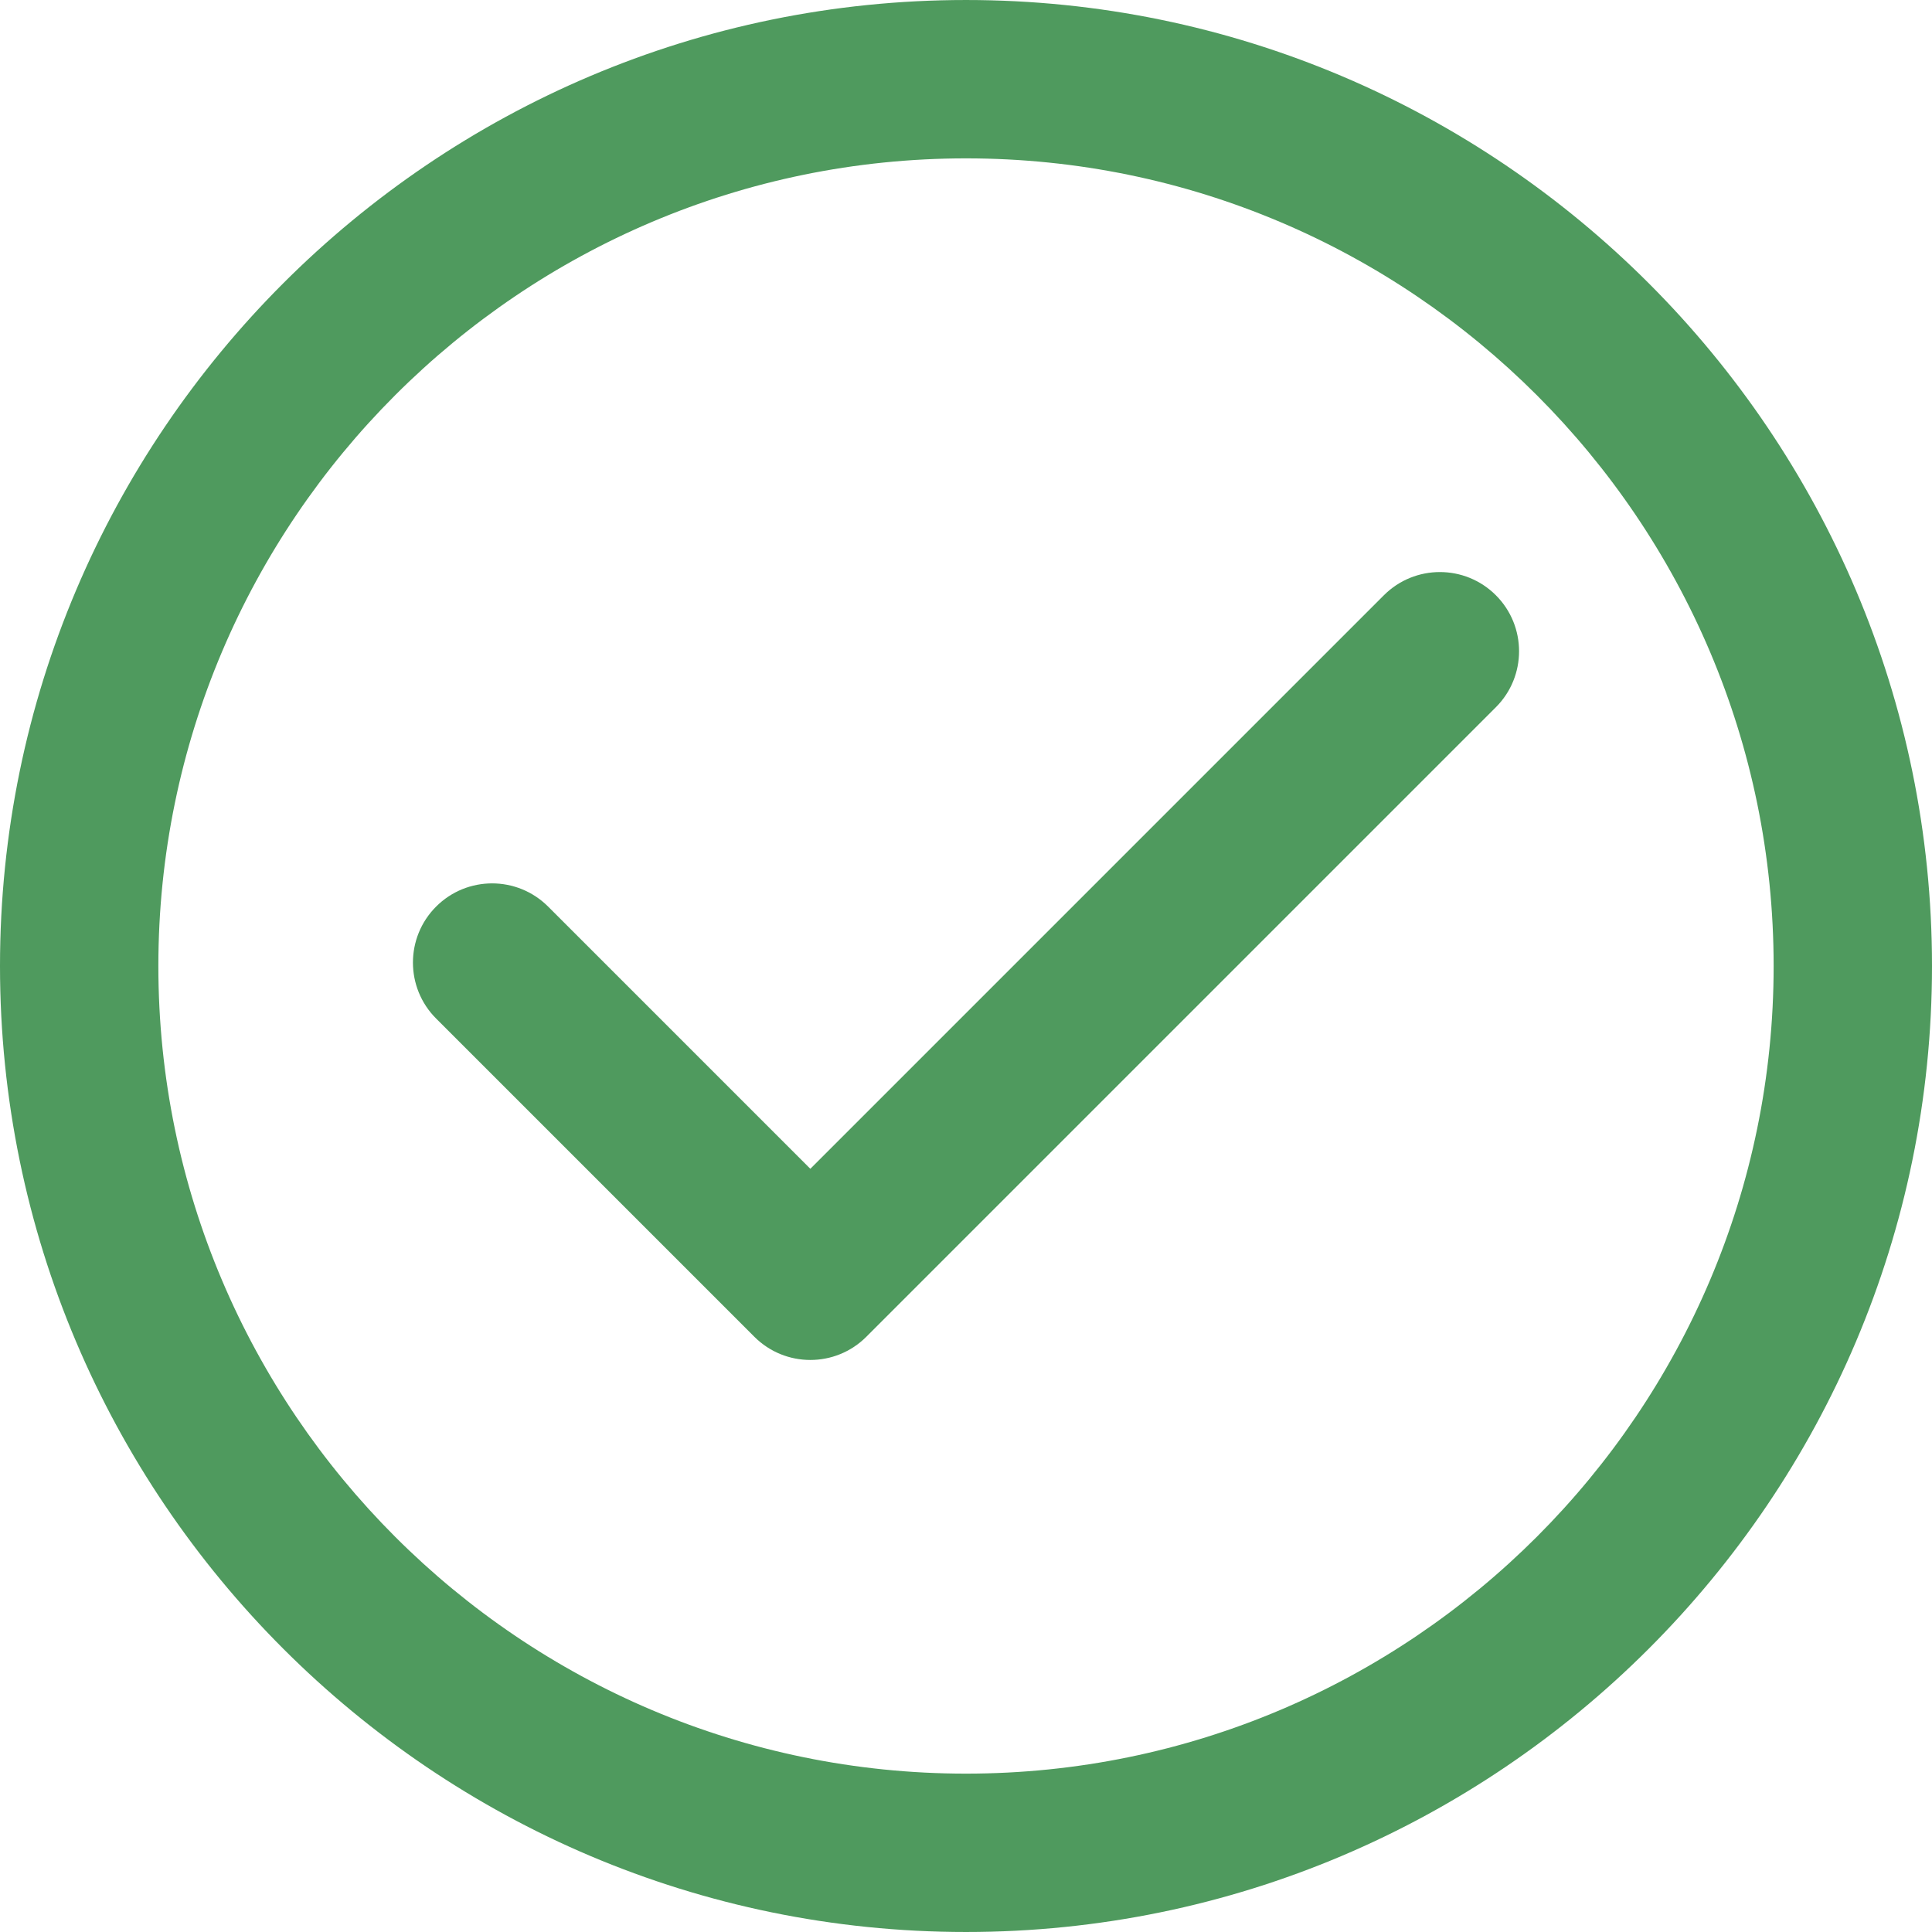
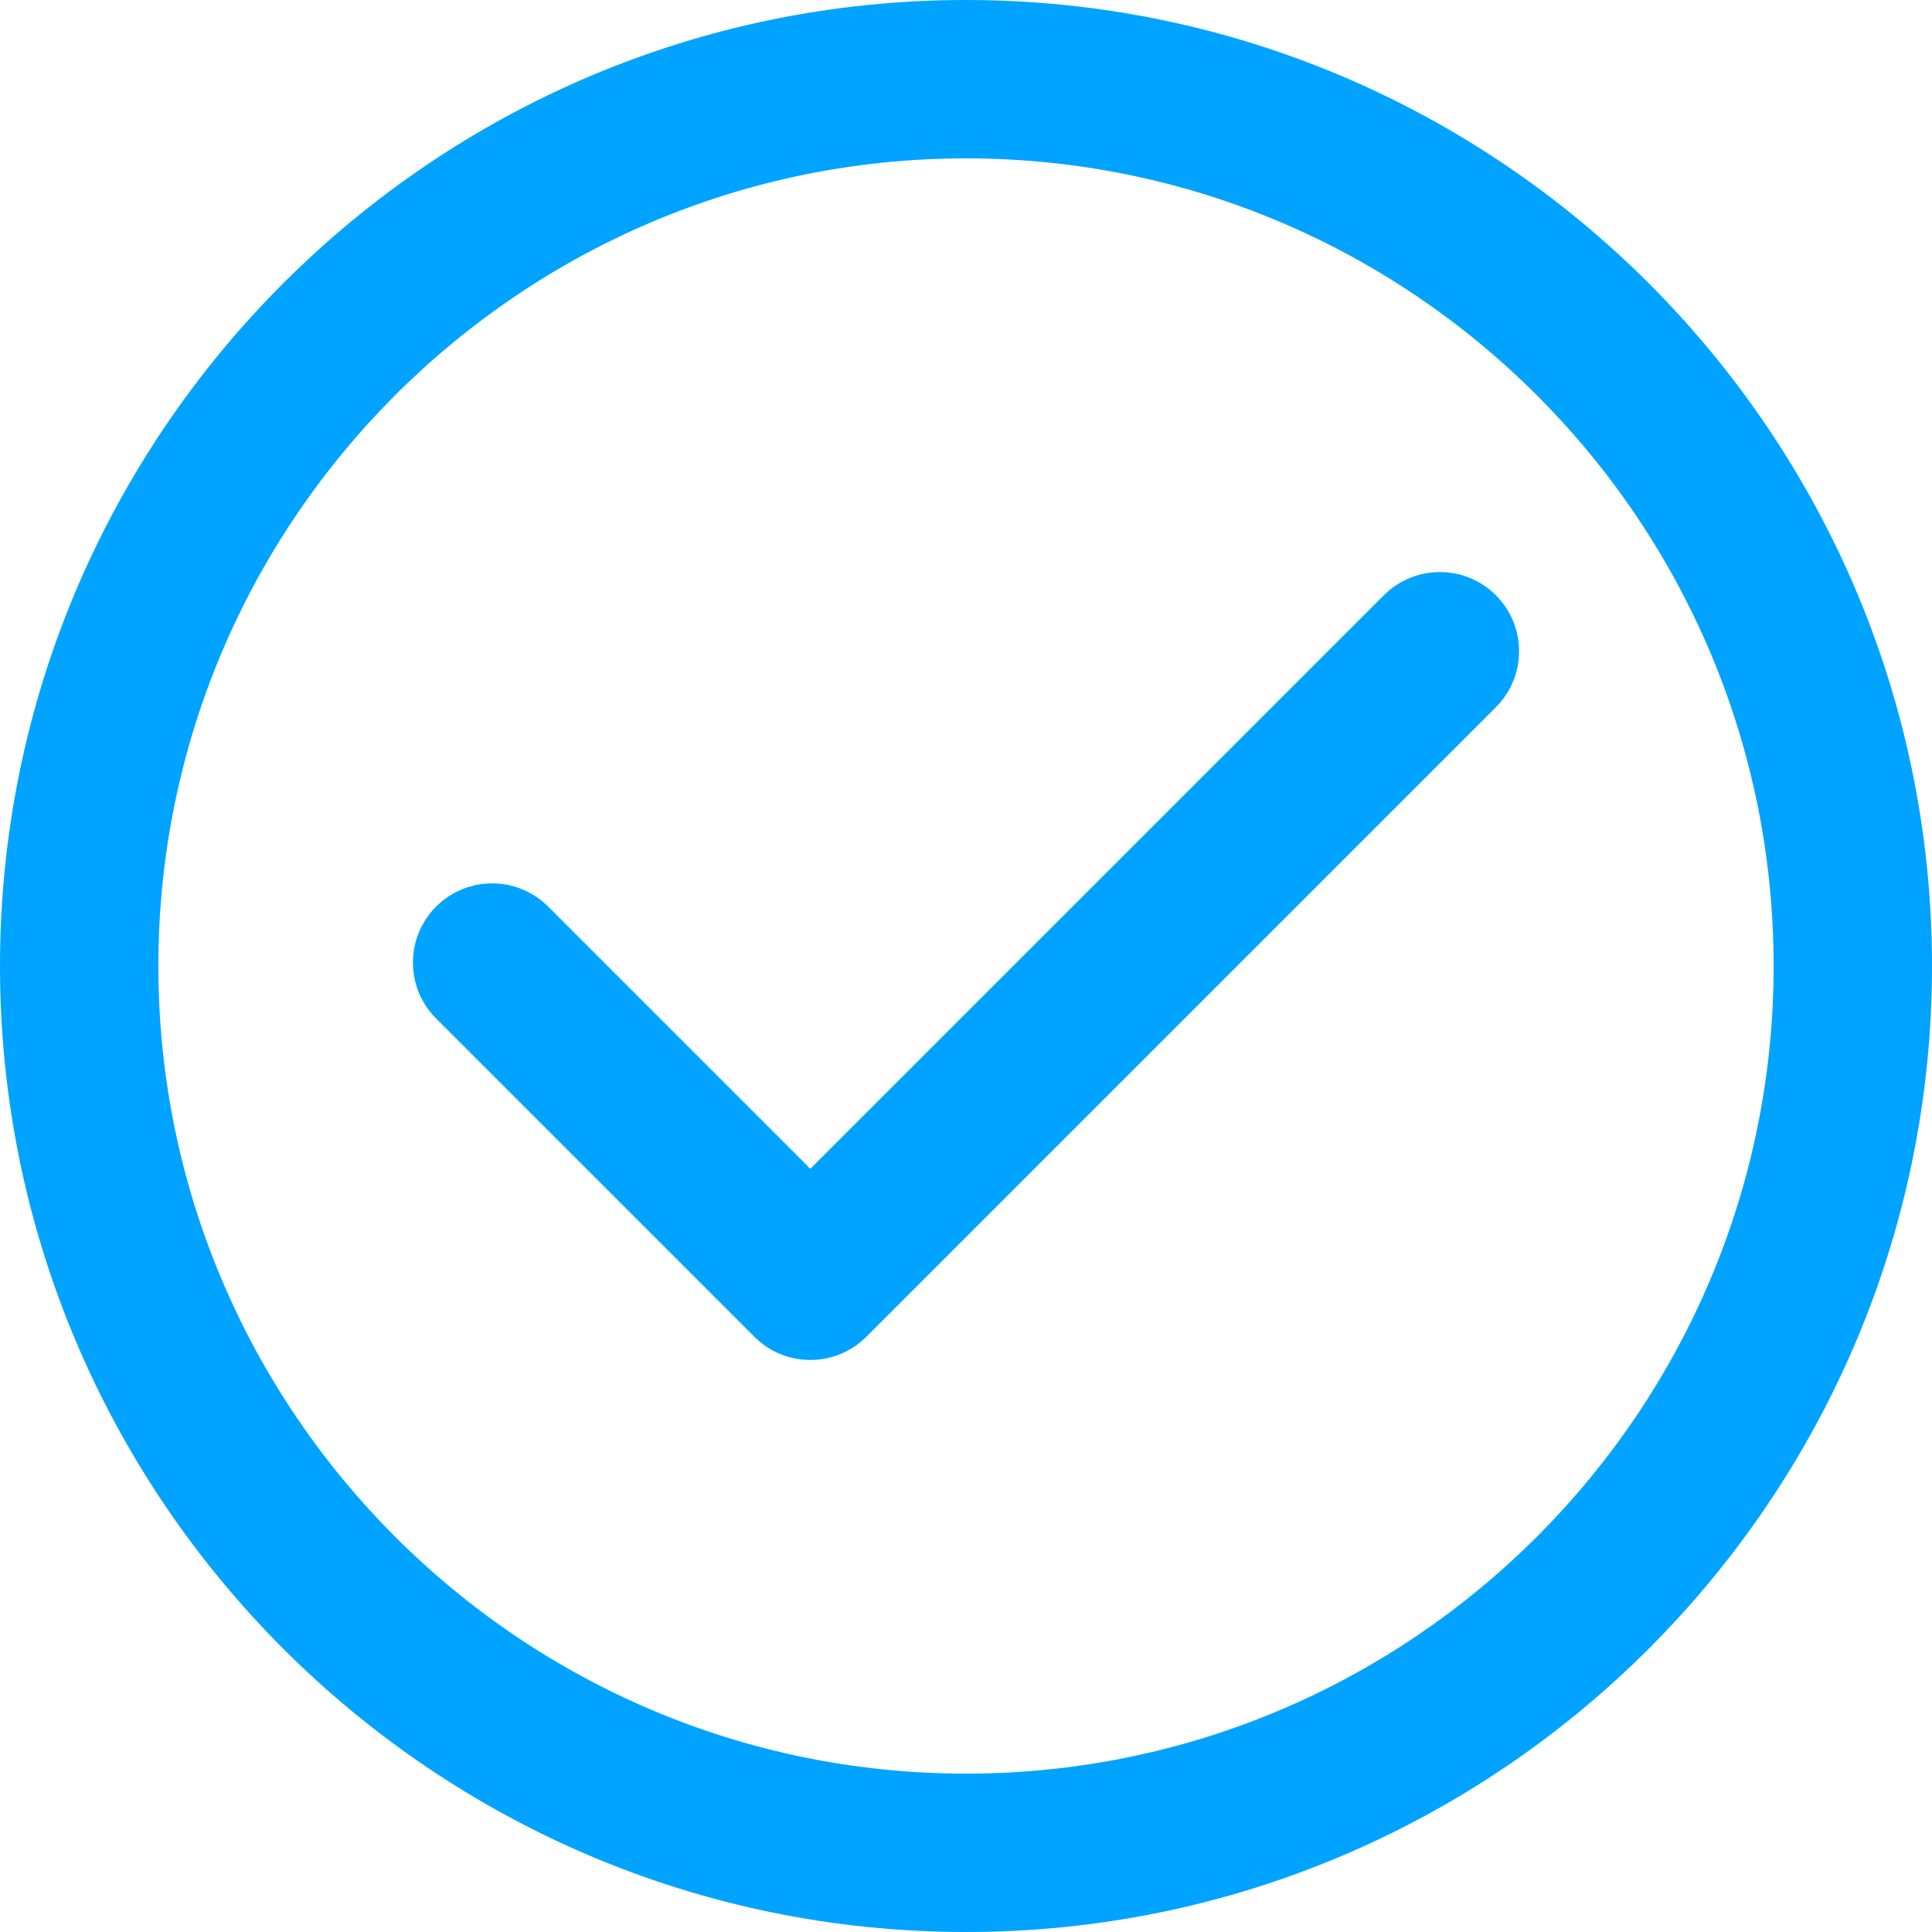
- <svg xmlns="http://www.w3.org/2000/svg" fill="#4F9A5E" version="1.1" id="Capa_1" width="40" height="40" viewBox="0 0 305.002 305.002" xml:space="preserve">
+ <svg xmlns="http://www.w3.org/2000/svg" fill="#00A3FF" version="1.1" id="Capa_1" width="40" height="40" viewBox="0 0 305.002 305.002" xml:space="preserve">
  <g>
    <g>
      <path d="M152.502,0.001C68.412,0.001,0,68.412,0,152.501s68.412,152.5,152.502,152.5c84.089,0,152.5-68.411,152.5-152.5    S236.591,0.001,152.502,0.001z M152.502,280.001C82.197,280.001,25,222.806,25,152.501c0-70.304,57.197-127.5,127.502-127.5    c70.304,0,127.5,57.196,127.5,127.5C280.002,222.806,222.806,280.001,152.502,280.001z" />
      <path d="M218.473,93.97l-90.546,90.547l-41.398-41.398c-4.882-4.881-12.796-4.881-17.678,0c-4.881,4.882-4.881,12.796,0,17.678    l50.237,50.237c2.441,2.44,5.64,3.661,8.839,3.661c3.199,0,6.398-1.221,8.839-3.661l99.385-99.385    c4.881-4.882,4.881-12.796,0-17.678C231.269,89.089,223.354,89.089,218.473,93.97z" />
    </g>
  </g>
</svg>
